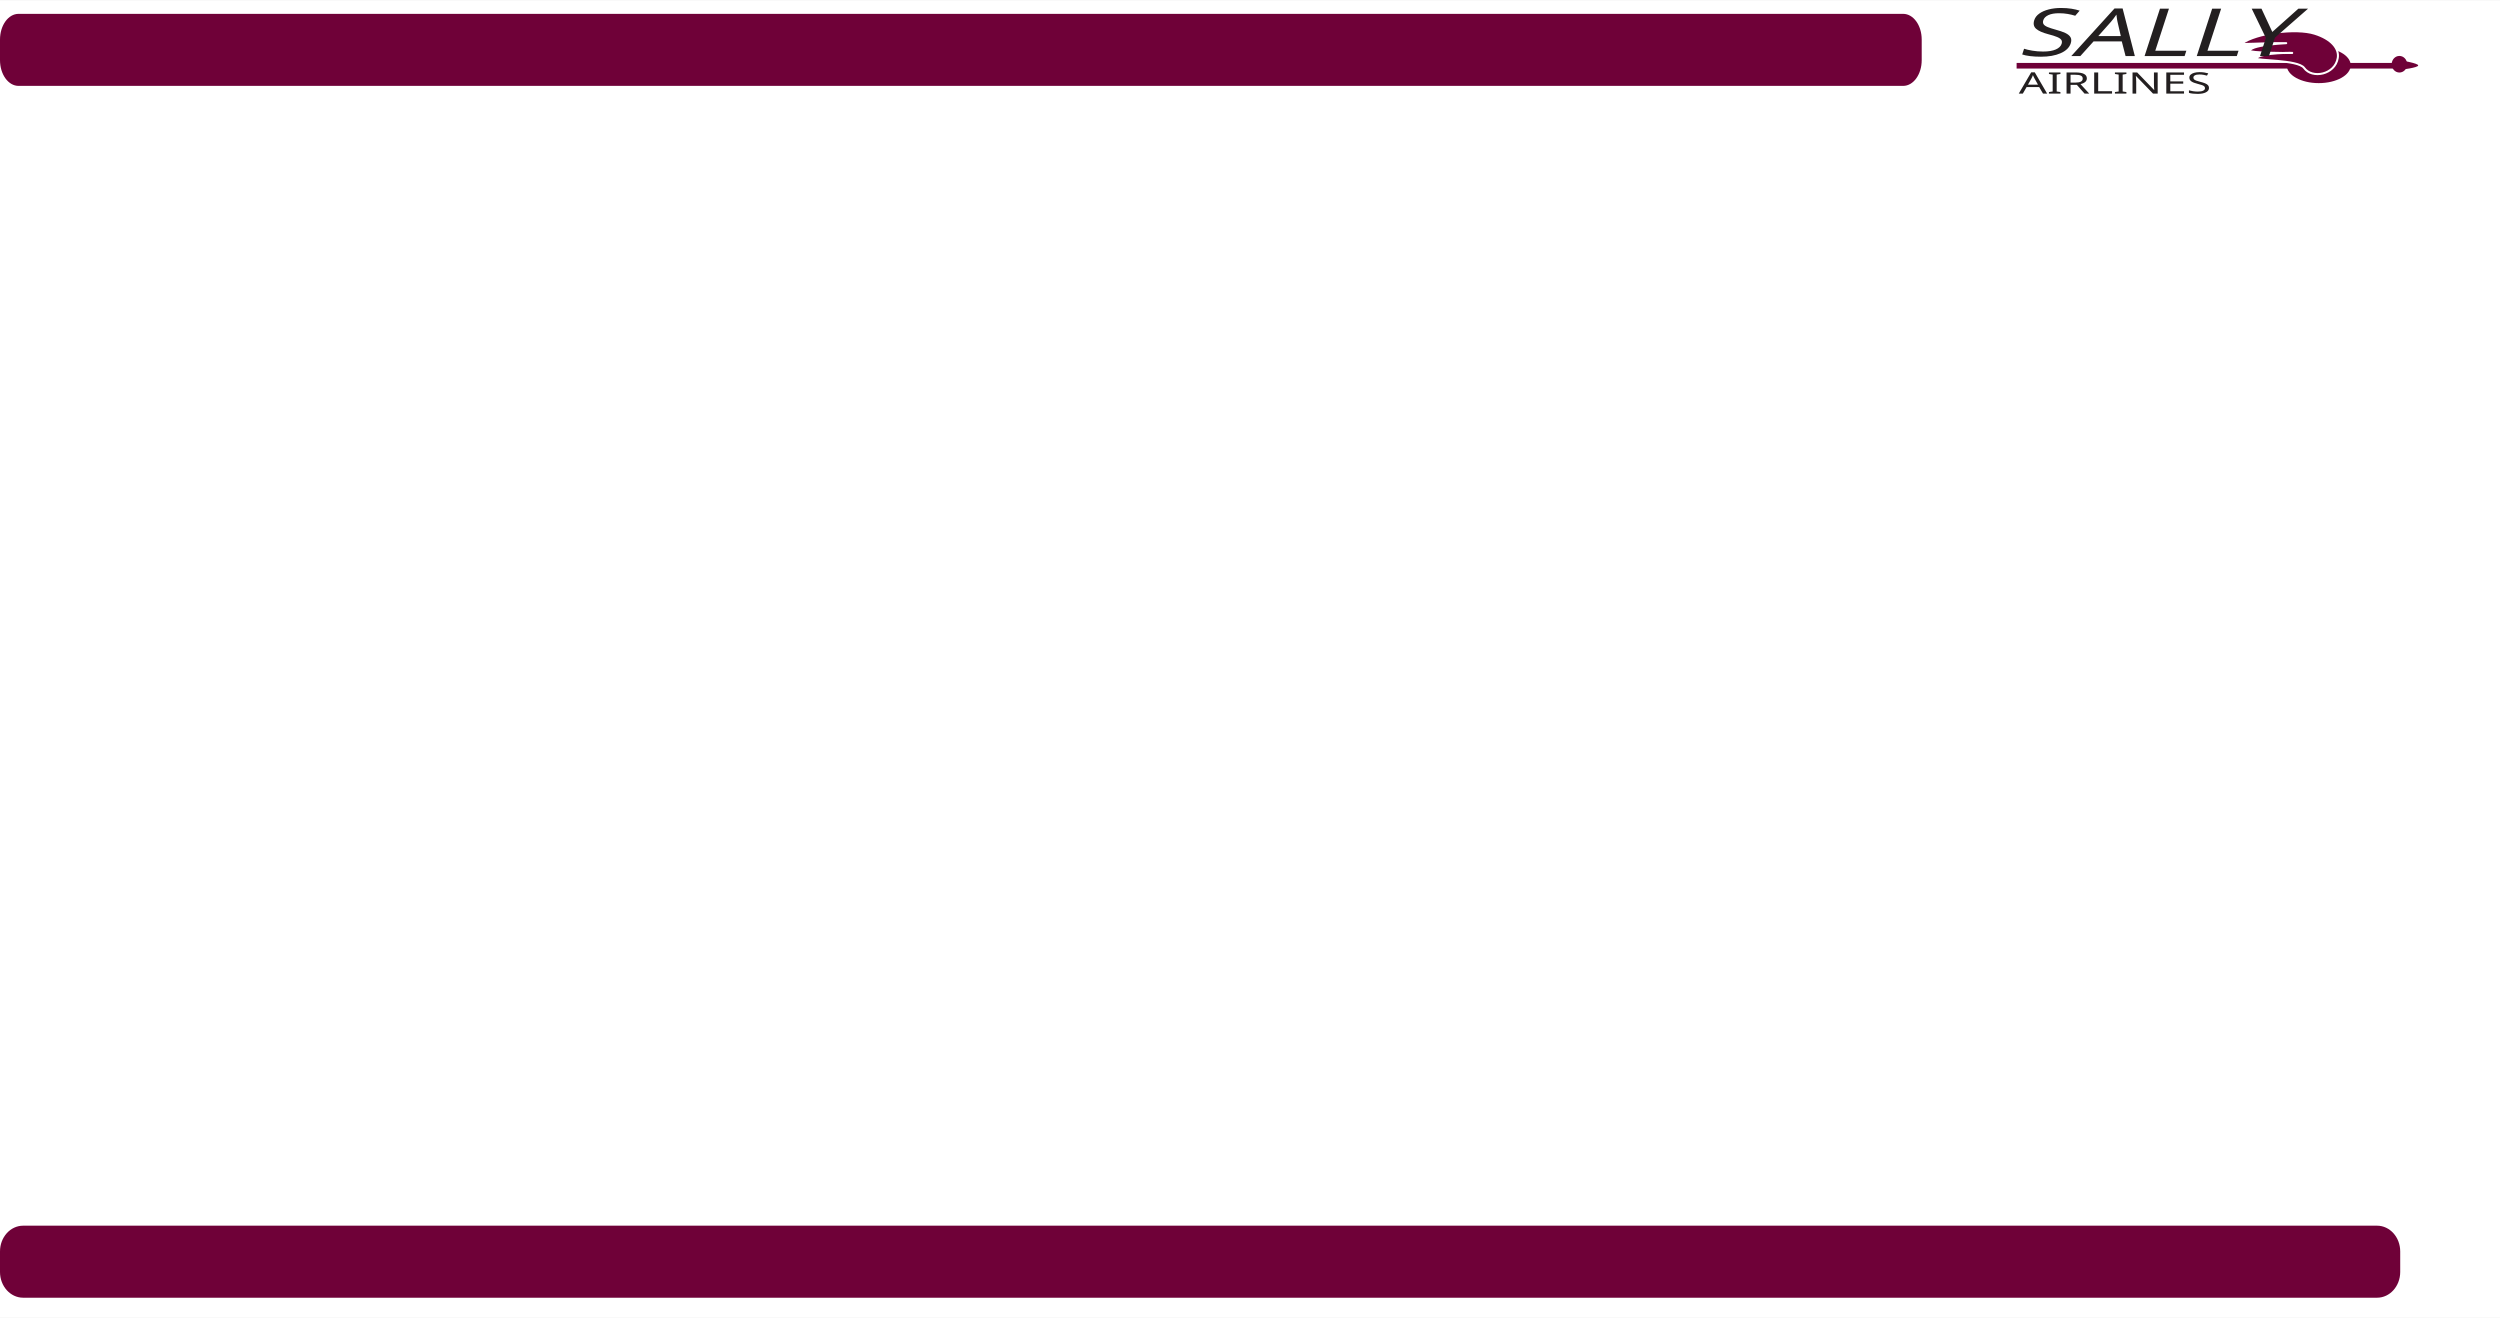
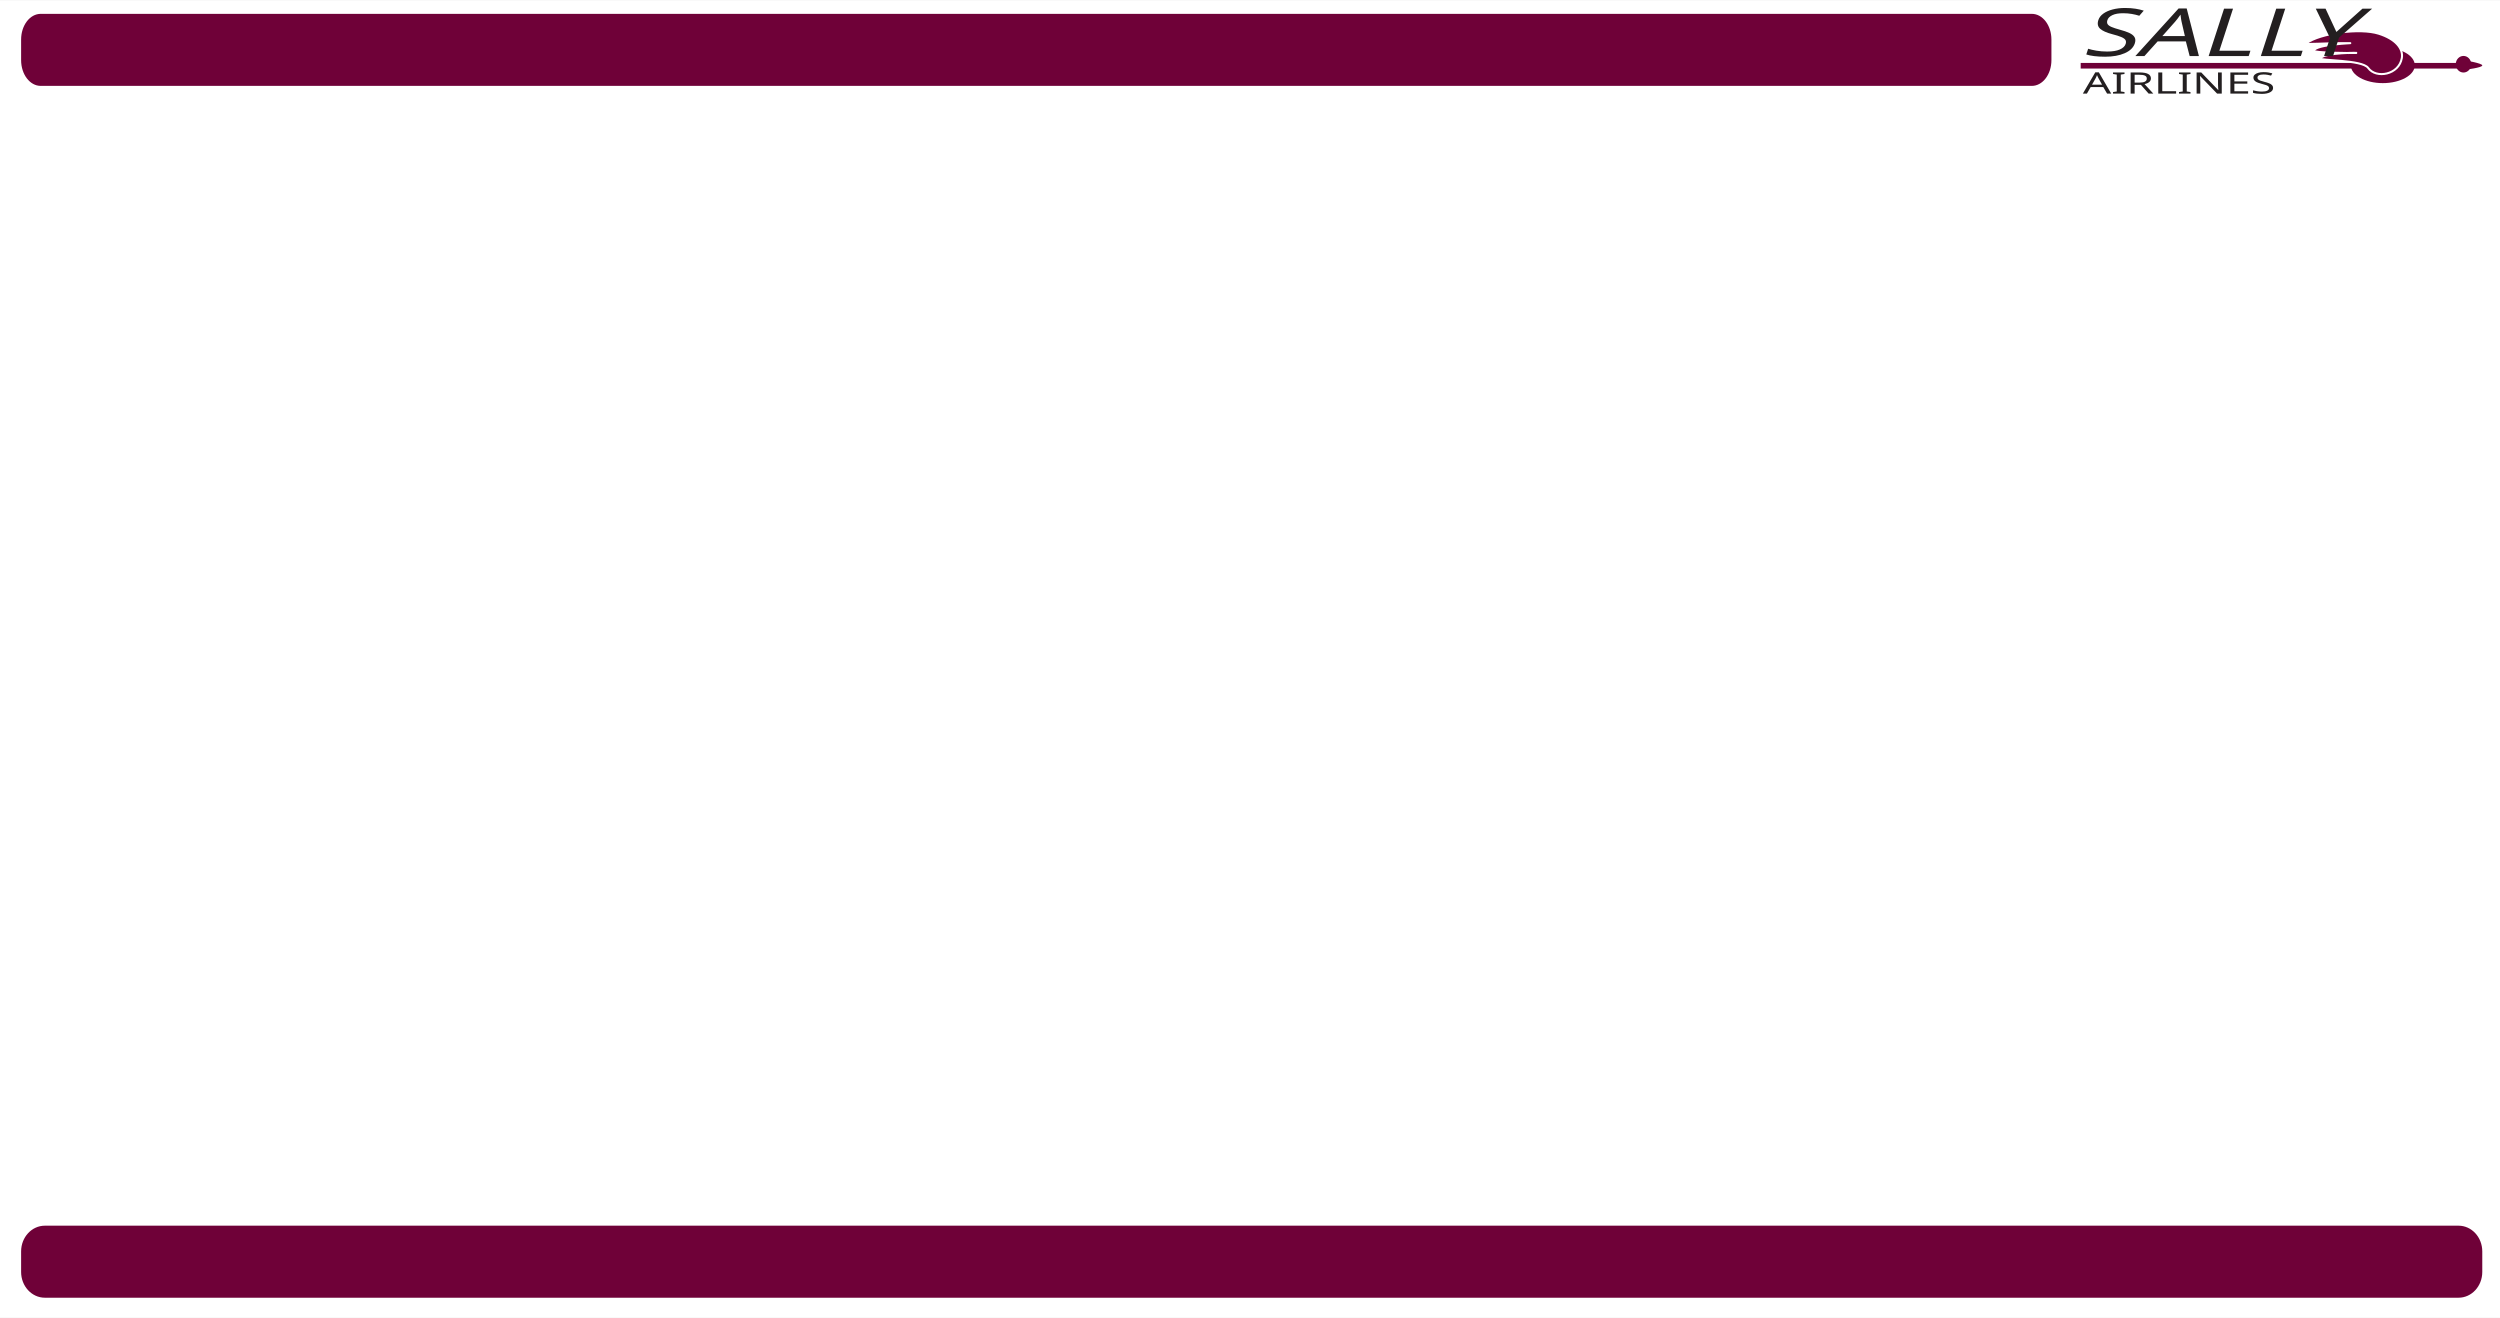
<svg xmlns="http://www.w3.org/2000/svg" width="1184" height="624" id="svg2" version="1.1">
  <defs id="defs4">
    <clipPath id="clipPath3003" clipPathUnits="userSpaceOnUse">
      <path id="path3005" d="m 0,0 595.276,0 0,841.89 L 0,841.89 0,0 z" />
    </clipPath>
  </defs>
  <g id="layer1" transform="translate(0,-428.3622)">
    <rect style="fill:#ffffff;fill-opacity:1;stroke:none" id="rect3056" width="1198.877" height="623.806" x="-7.438" y="428.557" />
-     <g transform="matrix(0.483739,0,0,-0.483739,897.0653,820.3046)" id="g2993">
+     <g transform="matrix(0.483739,0,0,-0.483739,927.4128,820.3046)" id="g2993">
      <g transform="translate(499.471,745.8707)" id="g2995">
        <path id="path2997" style="fill:none;stroke:#6f0138;stroke-width:5.5;stroke-linecap:butt;stroke-linejoin:miter;stroke-miterlimit:4;stroke-opacity:1;stroke-dasharray:none" d="M 0,0 -379.565,0" />
      </g>
      <g id="g2999">
        <g clip-path="url(#clipPath3003)" id="g3001">
          <g transform="translate(494.6758,755.473)" id="g3007">
            <path id="path3009" style="fill:#6f0138;fill-opacity:1;fill-rule:nonzero;stroke:none" d="m 0,0 c -4.178,0 -7.566,-3.637 -7.566,-8.123 0,-4.486 3.388,-8.122 7.566,-8.122 4.178,0 7.566,3.636 7.566,8.122 C 7.566,-3.637 4.178,0 0,0" />
          </g>
          <g transform="translate(513.0709,746.1827)" id="g3011">
            <path id="path3013" style="fill:#6f0138;fill-opacity:1;fill-rule:nonzero;stroke:none" d="m 0,0 c 0,2.15 -16.307,4.804 -16.307,4.804 l -0.314,-8.998 C -16.621,-4.194 0,-2.219 0,0" />
          </g>
          <g transform="translate(415.6862,728.8557)" id="g3015">
            <path id="path3017" style="fill:#6f0138;fill-opacity:1;fill-rule:nonzero;stroke:none" d="m 0,0 c -17.293,0 -31.311,7.82 -31.311,17.467 0,9.647 14.018,17.467 31.311,17.467 17.292,0 31.311,-7.82 31.311,-17.467 C 31.311,7.82 17.292,0 0,0" />
          </g>
          <g transform="translate(401.3489,743.7457)" id="g3019">
            <path id="path3021" style="fill:#6f0138;fill-opacity:1;fill-rule:nonzero;stroke:none" d="m 0,0 c -5.9,8.244 -48.248,6.871 -46.731,9.373 3.596,5.932 40.388,5.55 34.844,5.234 -2.811,-0.16 -42.657,0.032 -41.479,2.343 3.275,6.426 39.551,7.254 35.581,7.303 -24.163,0.299 -45.139,-1.799 -42.954,-0.214 13.921,10.099 52.612,15.22 71.001,9.478 C 26.834,28.343 34.487,18.918 32.972,9.717 30.272,-6.677 7.853,-10.973 0,0" />
          </g>
          <g transform="translate(401.3489,743.7457)" id="g3023">
            <path id="path3025" style="fill:none;stroke:#ffffff;stroke-width:2;stroke-linecap:butt;stroke-linejoin:miter;stroke-miterlimit:4;stroke-opacity:1;stroke-dasharray:none" d="m 0,0 c -5.9,8.244 -48.248,6.871 -46.731,9.373 3.596,5.932 40.388,5.55 34.844,5.234 -2.811,-0.16 -42.657,0.032 -41.479,2.343 3.275,6.426 39.551,7.254 35.581,7.303 -24.163,0.299 -45.139,-1.799 -42.954,-0.214 13.921,10.099 52.612,15.22 71.001,9.478 C 26.834,28.343 34.487,18.918 32.972,9.717 30.272,-6.677 7.853,-10.973 0,0 z" />
          </g>
        </g>
      </g>
      <text id="text3027" transform="matrix(0.9773339,0,-0.2117036,-0.6515559,119.9055,755.3595)">
        <tspan id="tspan3029" y="0" x="0 45.691 100.659 139.067 173.884" style="font-size:99.761px;font-variant:normal;font-weight:normal;font-stretch:condensed;writing-mode:lr-tb;fill:#231f20;fill-opacity:1;fill-rule:nonzero;stroke:none;font-family:Tw Cen MT Condensed Extra Bold;-inkscape-font-specification:TwCenMT-CondensedExtraBold">SALLY</tspan>
      </text>
      <text id="text3031" transform="matrix(1,0,0,-0.6666667,122.0315,718.606)">
        <tspan id="tspan3033" y="0" x="0 32.668 55.202 86.956 112.404 134.937 171.477 199.186" style="font-size:43.5px;font-variant:normal;font-weight:normal;font-stretch:condensed;writing-mode:lr-tb;fill:#231f20;fill-opacity:1;fill-rule:nonzero;stroke:none;font-family:Tw Cen MT Condensed Extra Bold;-inkscape-font-specification:TwCenMT-CondensedExtraBold">AIRLINES</tspan>
      </text>
    </g>
-     <rect style="fill:#6f0138;fill-opacity:1;stroke:none" id="rect3826" width="1136.739" height="34.114" x="0" y="1008.846" ry="12.184" rx="10.965" />
-     <rect rx="8.779" ry="12.184" y="434.924" x="0" height="34.114" width="910.122" id="rect3828" style="fill:#6f0138;fill-opacity:1;stroke:none" />
+     <rect style="fill:#6f0138;fill-opacity:1;stroke:none" id="rect3826" width="1165.605" height="34.114" x="10" y="1008.846" ry="12.184" rx="11.244" />
+     <rect rx="9.275" ry="12.184" y="434.924" x="10" height="34.114" width="961.555" id="rect3828" style="fill:#6f0138;fill-opacity:1;stroke:none" />
  </g>
</svg>
